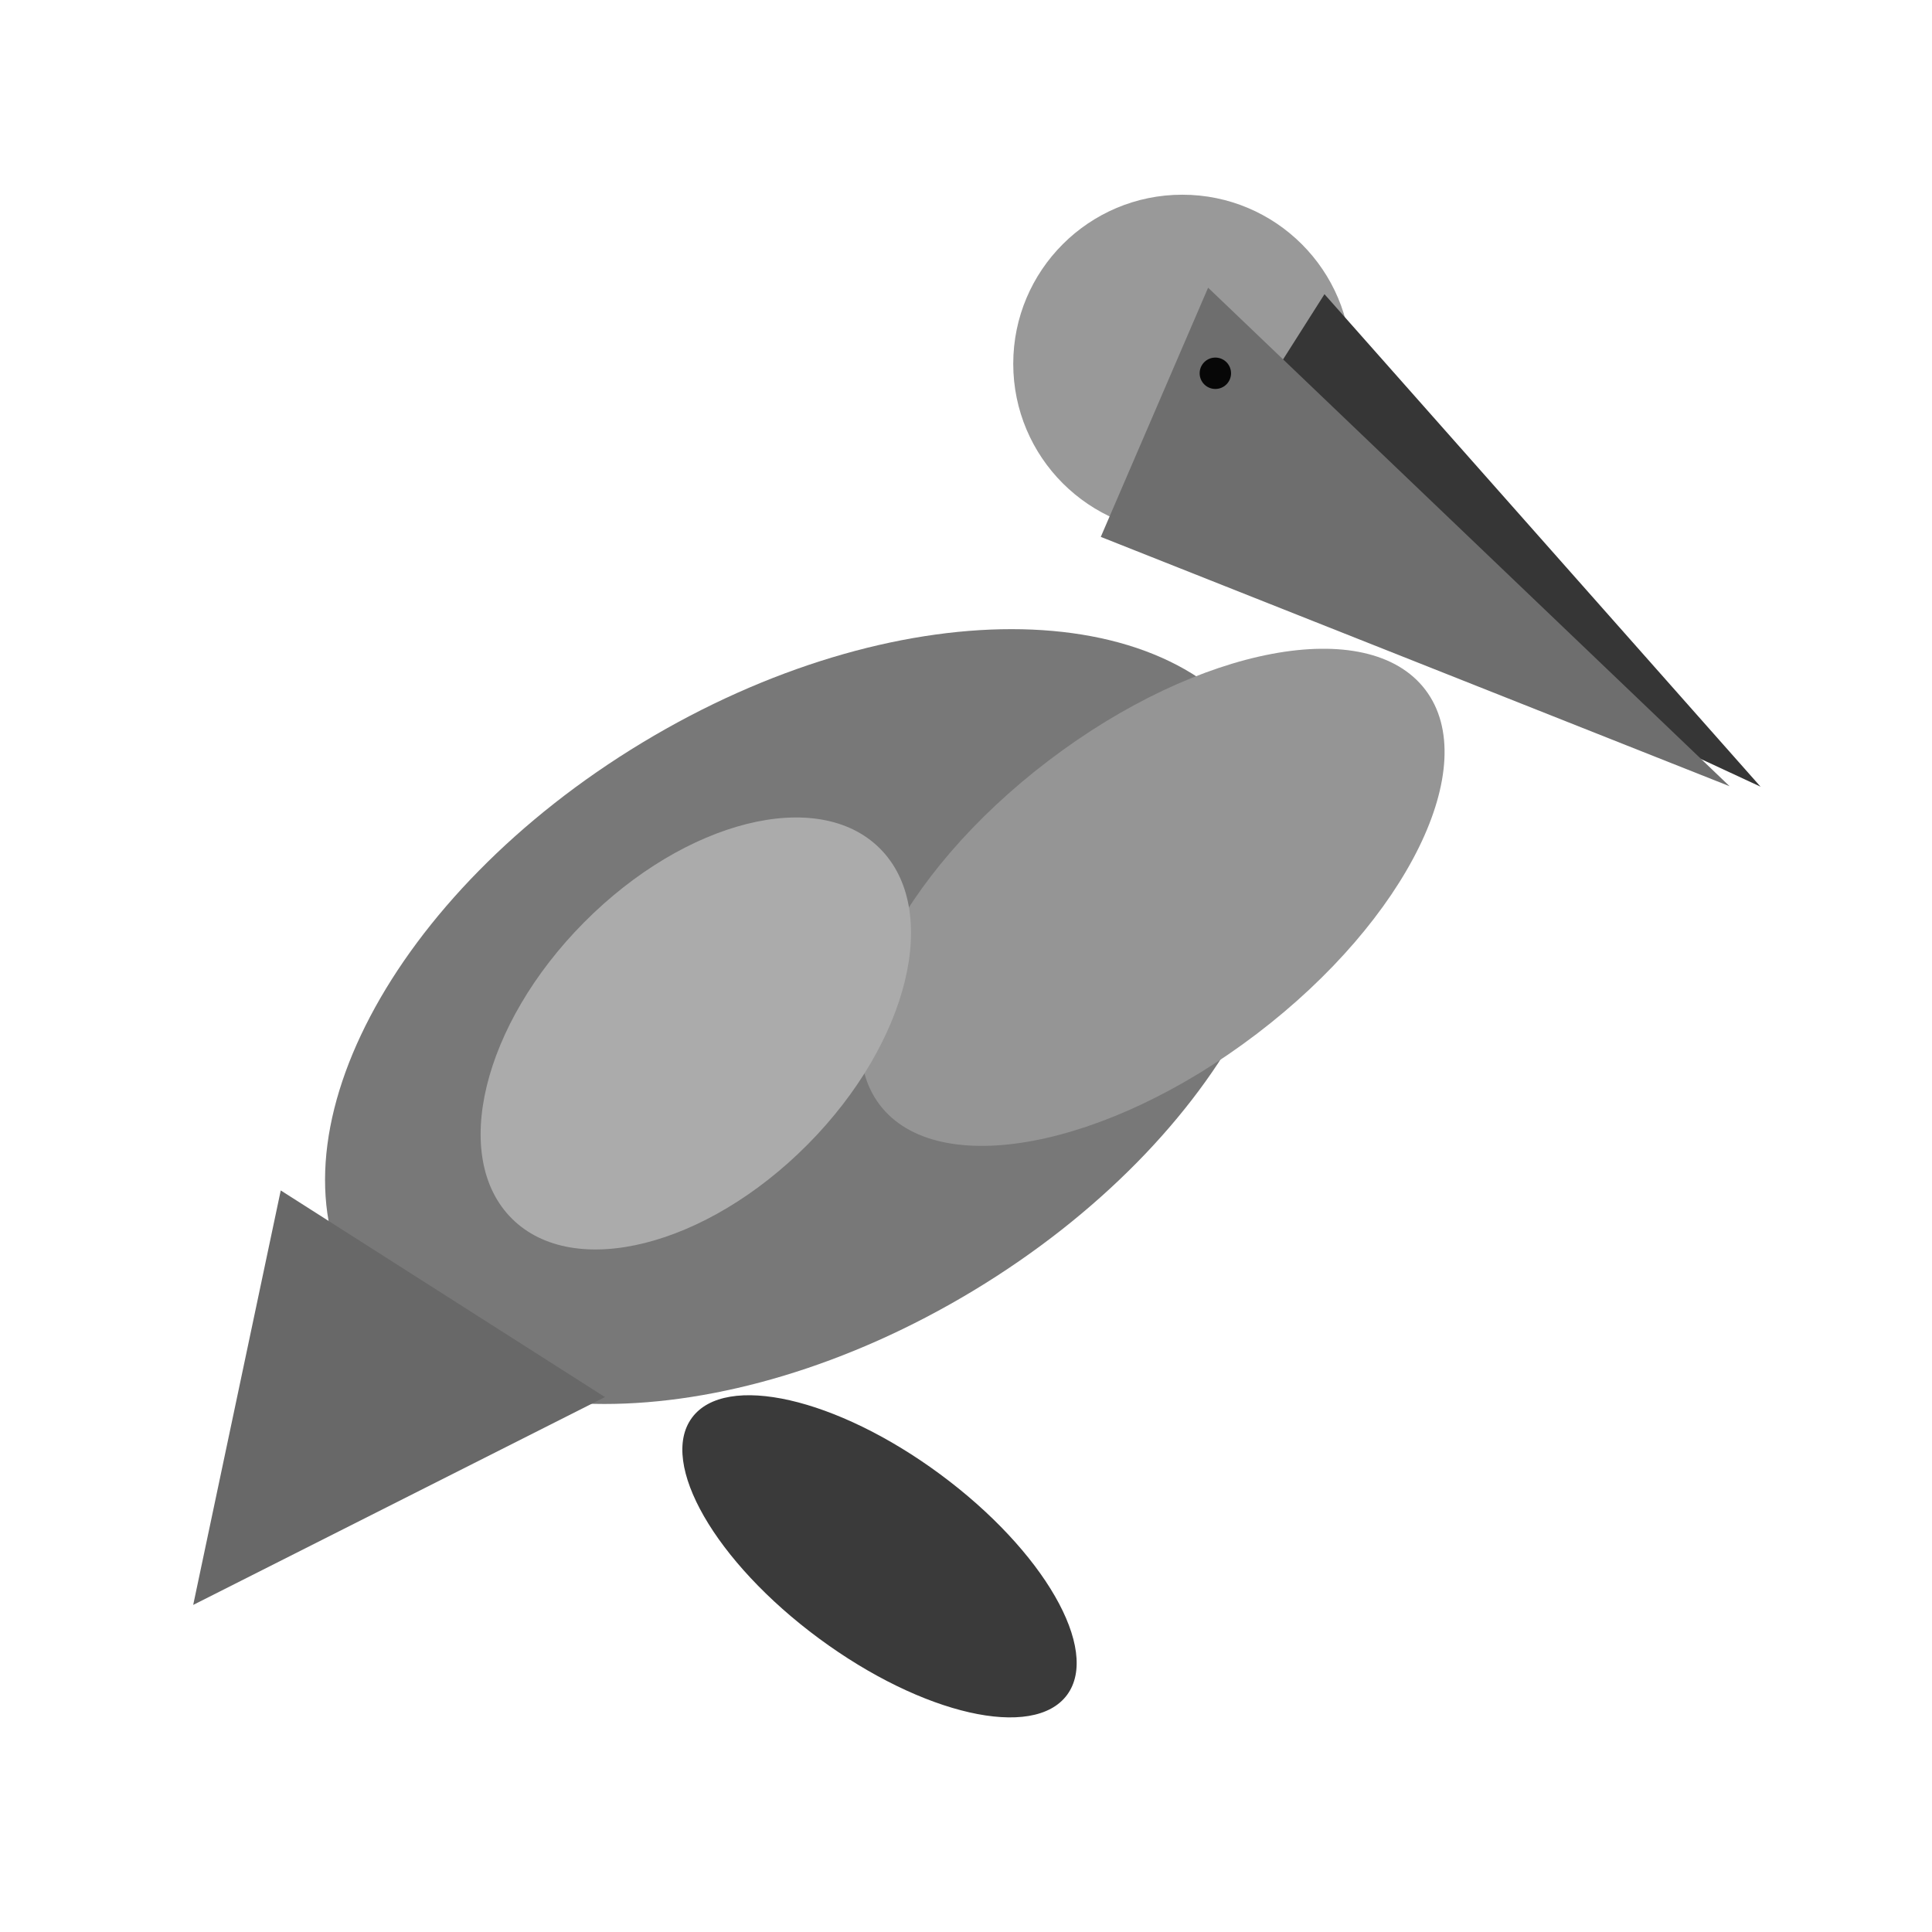
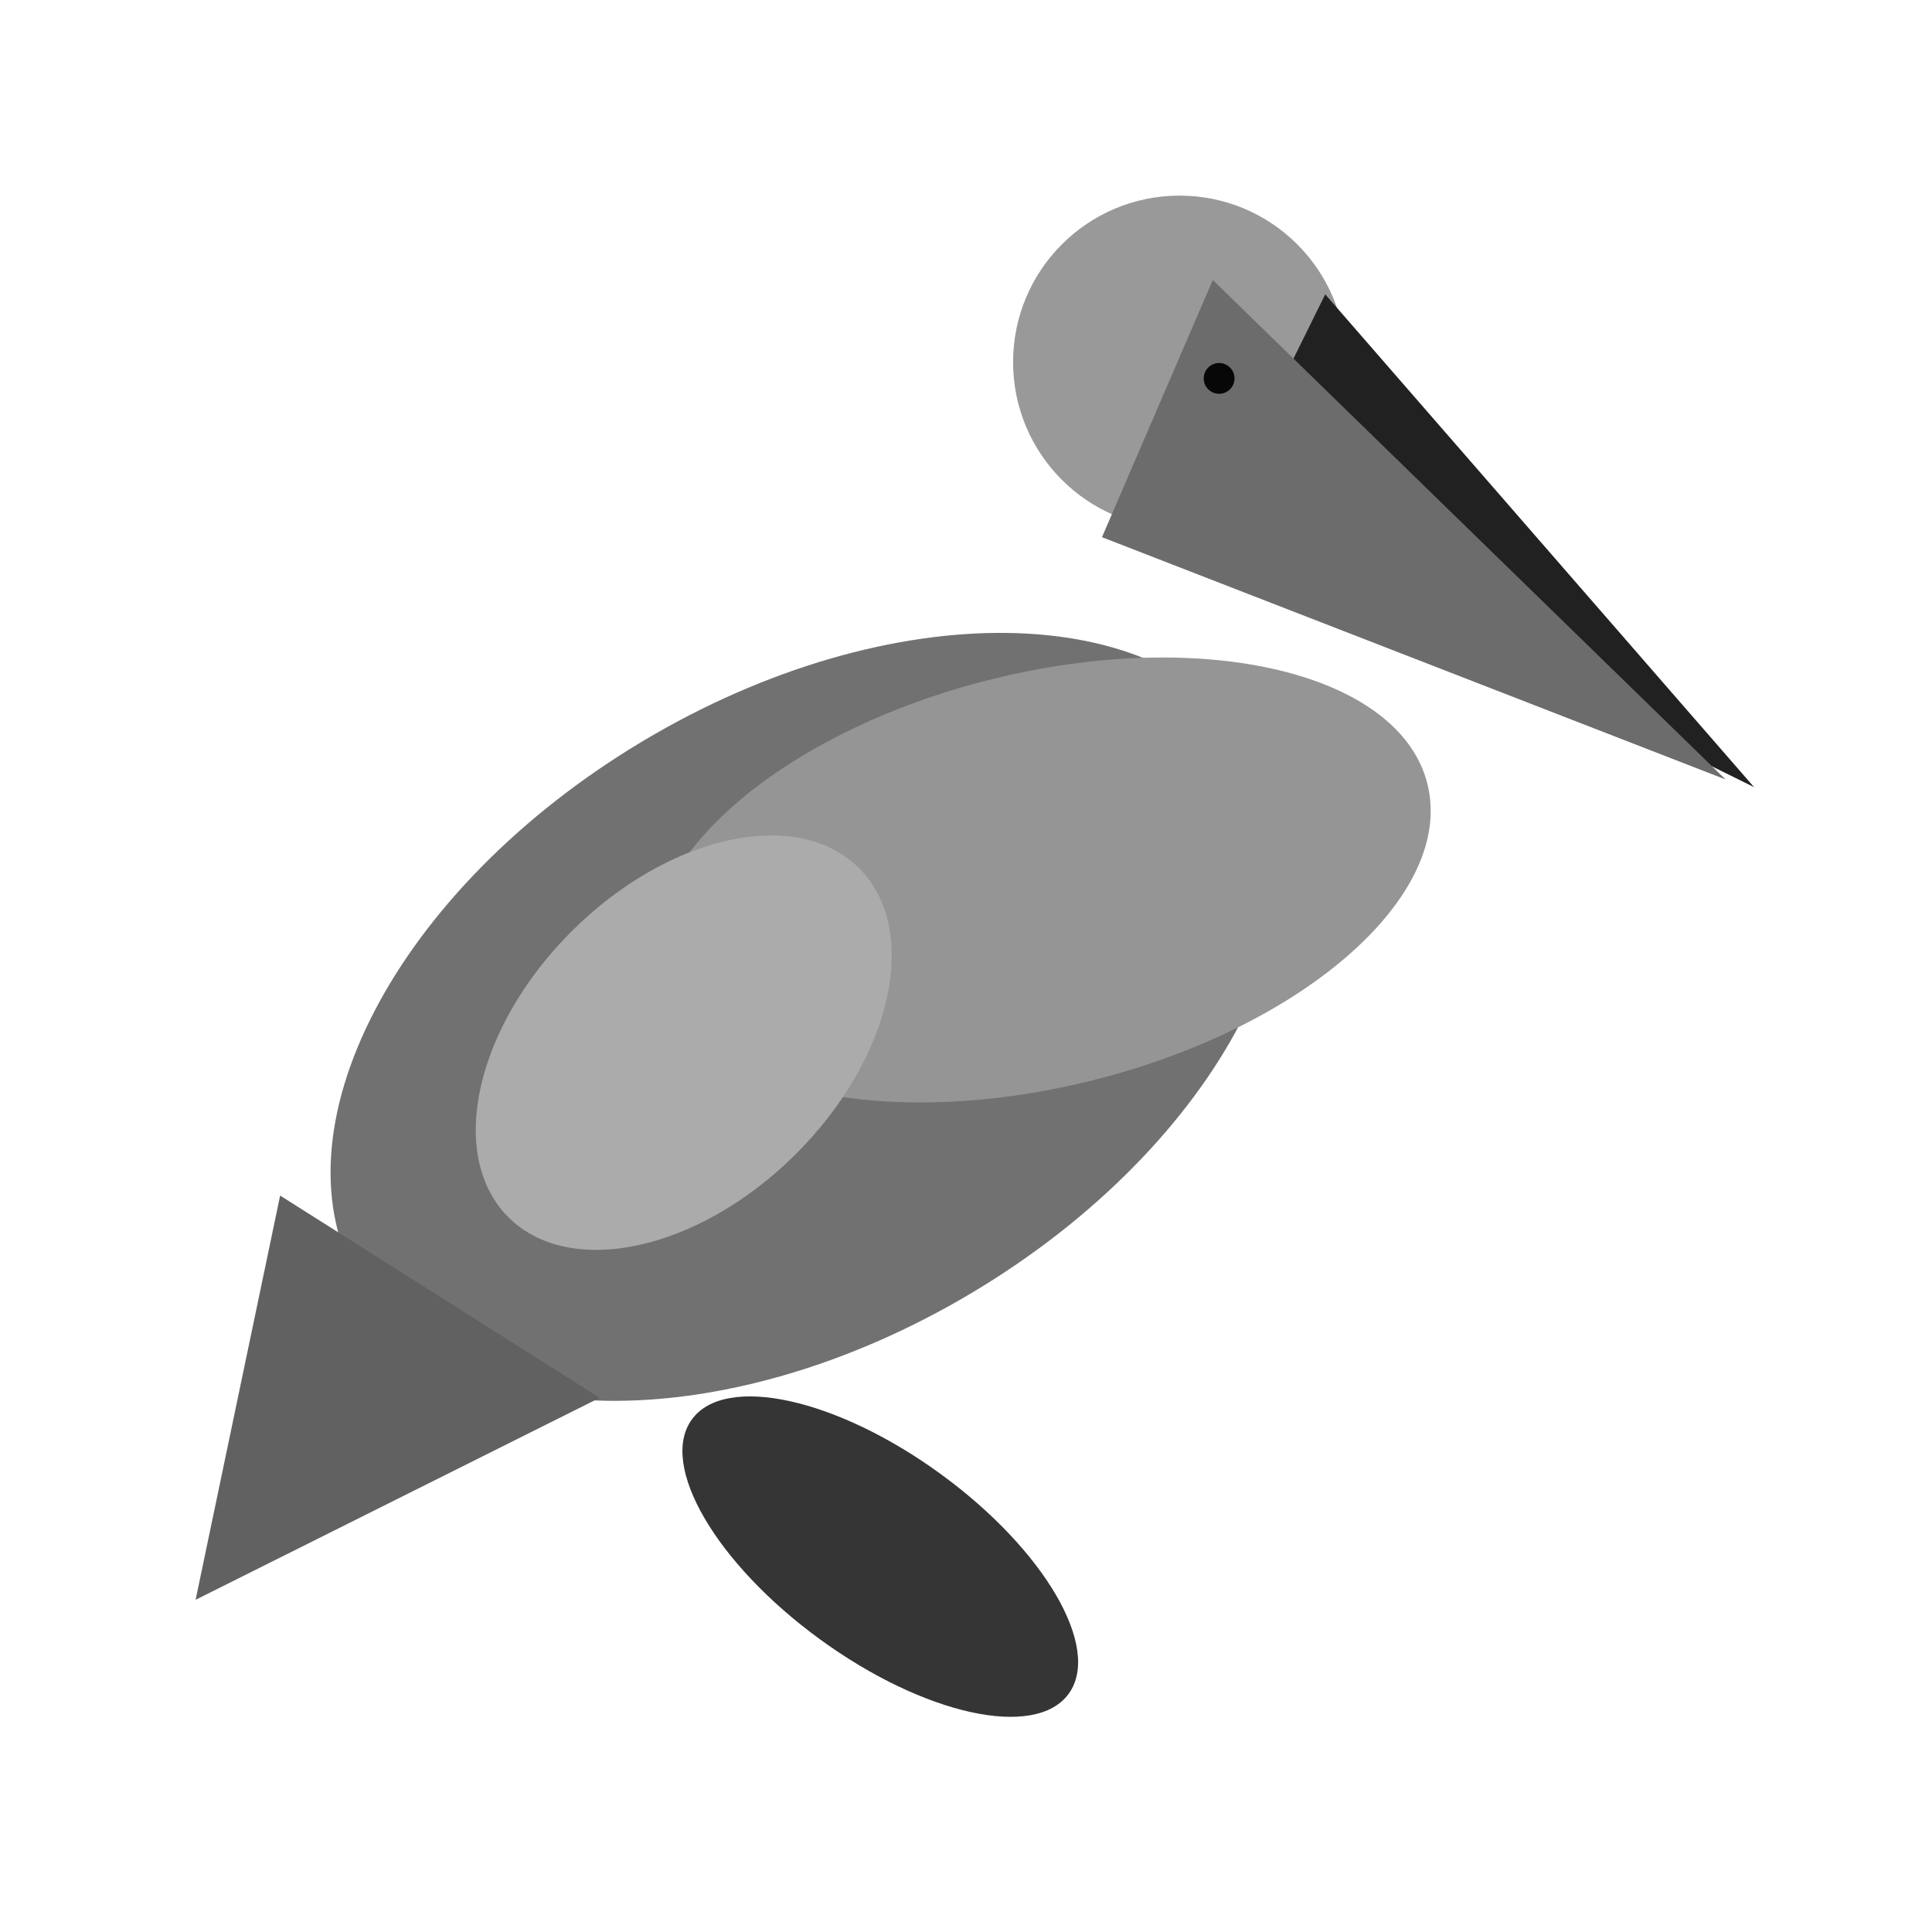
<svg xmlns="http://www.w3.org/2000/svg" viewBox="0 0 128 128" width="128" height="128">
  <rect width="128" height="128" fill="white" />
-   <ellipse cx="53.53" cy="67.35" rx="21.21" ry="35.10" fill="rgb(120,120,120)" transform="rotate(58.88 53.53 67.35)" />
-   <ellipse cx="76.36" cy="59.45" rx="11.38" ry="22.71" fill="rgb(149,149,149)" transform="rotate(-127.27 76.36 59.45)" />
-   <circle cx="78.33" cy="24.10" r="11.20" fill="rgb(153,153,153)" />
-   <polygon points="87.75,19.49 78.33,34.33 116.64,52.12" fill="rgb(54,54,54)" />
-   <polygon points="80.04,19.06 114.59,52.09 72.93,35.57" fill="rgb(110,110,110)" />
-   <ellipse cx="46.10" cy="68.47" rx="17.29" ry="10.44" fill="rgb(171,171,171)" transform="rotate(-45.23 46.10 68.47)" />
-   <polygon points="40.08,92.56 18.60,78.87 12.80,106.33" fill="rgb(104,104,104)" />
-   <circle cx="80.52" cy="24.73" r="1.04" fill="rgb(7,7,7)" />
-   <ellipse cx="58.27" cy="103.11" rx="15.45" ry="6.76" fill="rgb(58,58,58)" transform="rotate(36.46 58.27 103.11)" />
+   <ellipse cx="53.50" cy="67.37" rx="21.28" ry="34.53" fill="rgb(113,113,113)" transform="rotate(59.16 53.50 67.37)" />
+   <ellipse cx="69.00" cy="58.30" rx="13.70" ry="26.35" fill="rgb(149,149,149)" transform="rotate(-103.95 69.00 58.30)" />
+   <circle cx="78.15" cy="23.99" r="11.03" fill="rgb(153,153,153)" />
+   <polygon points="87.80,19.50 80.41,34.46 116.21,52.15" fill="rgb(33,33,33)" />
+   <polygon points="80.35,18.55 114.32,51.64 73.01,35.59" fill="rgb(108,108,108)" />
+   <ellipse cx="45.30" cy="69.08" rx="16.39" ry="10.47" fill="rgb(171,171,171)" transform="rotate(-44.75 45.30 69.08)" />
+   <polygon points="39.73,92.61 18.56,79.21 12.96,105.99" fill="rgb(97,97,97)" />
+   <circle cx="80.77" cy="25.07" r="1.02" fill="rgb(7,7,7)" />
+   <ellipse cx="58.32" cy="103.13" rx="15.44" ry="6.78" fill="rgb(53,53,53)" transform="rotate(36.06 58.32 103.13)" />
</svg>
